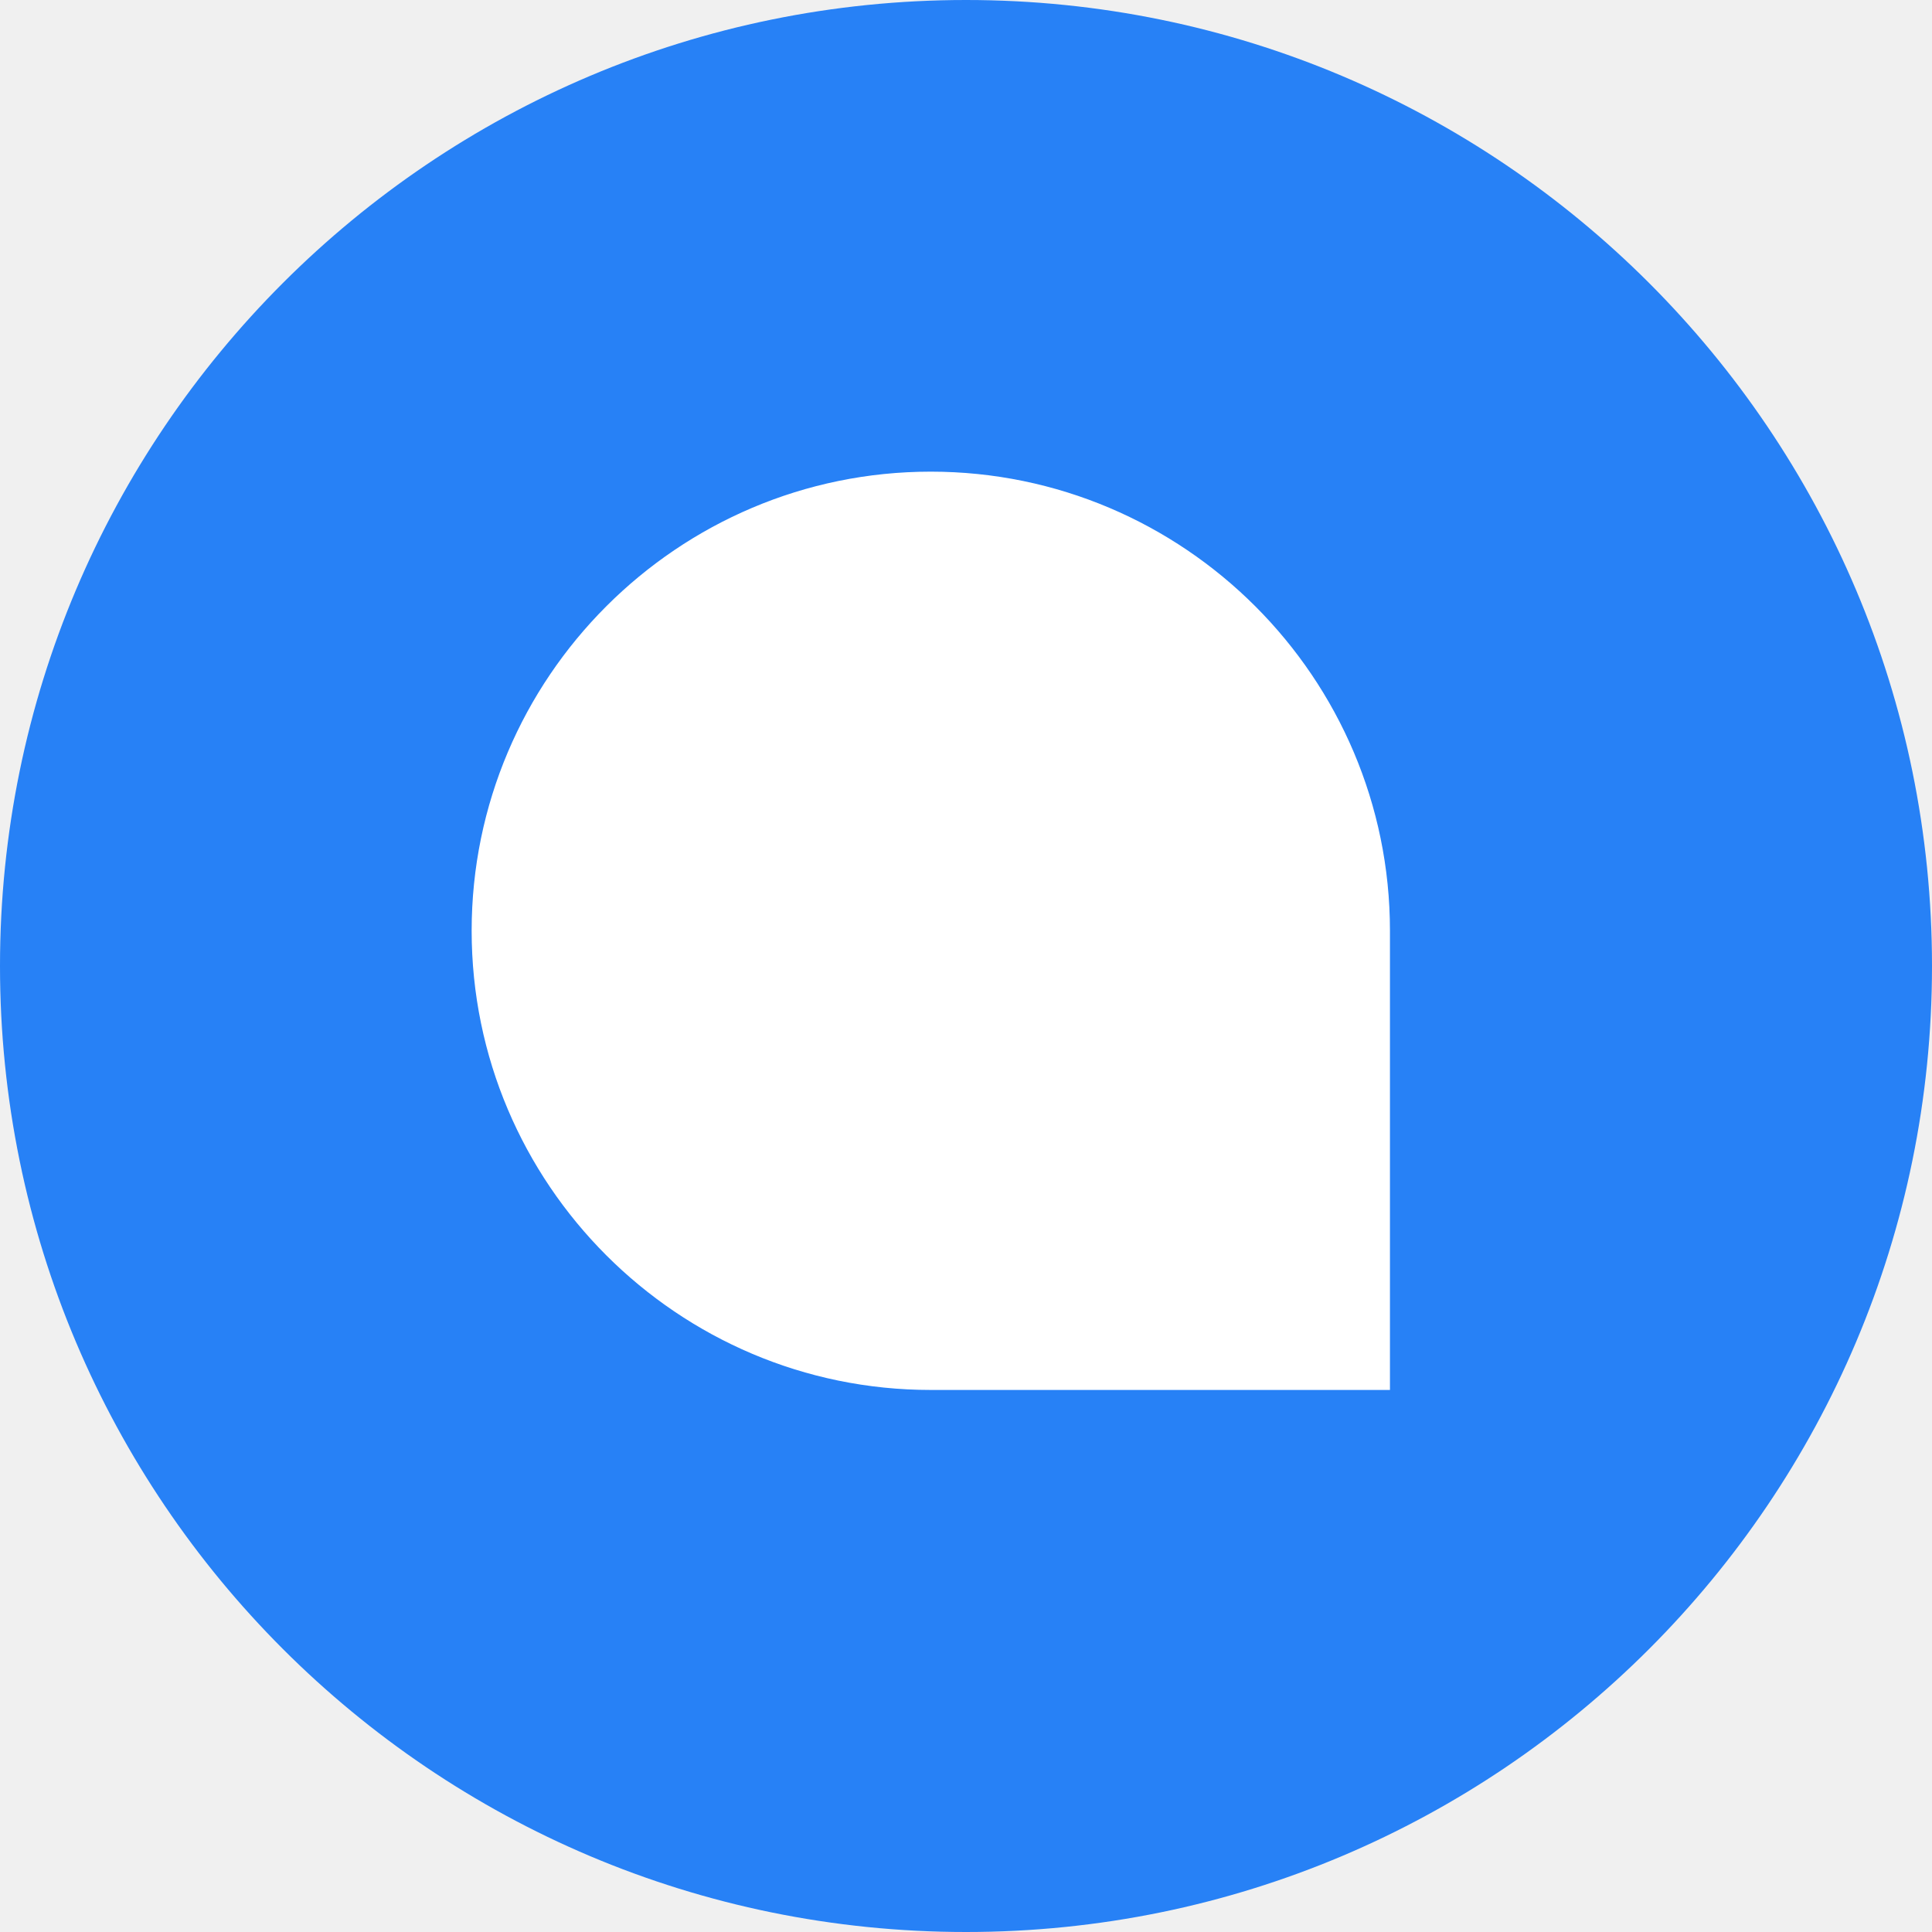
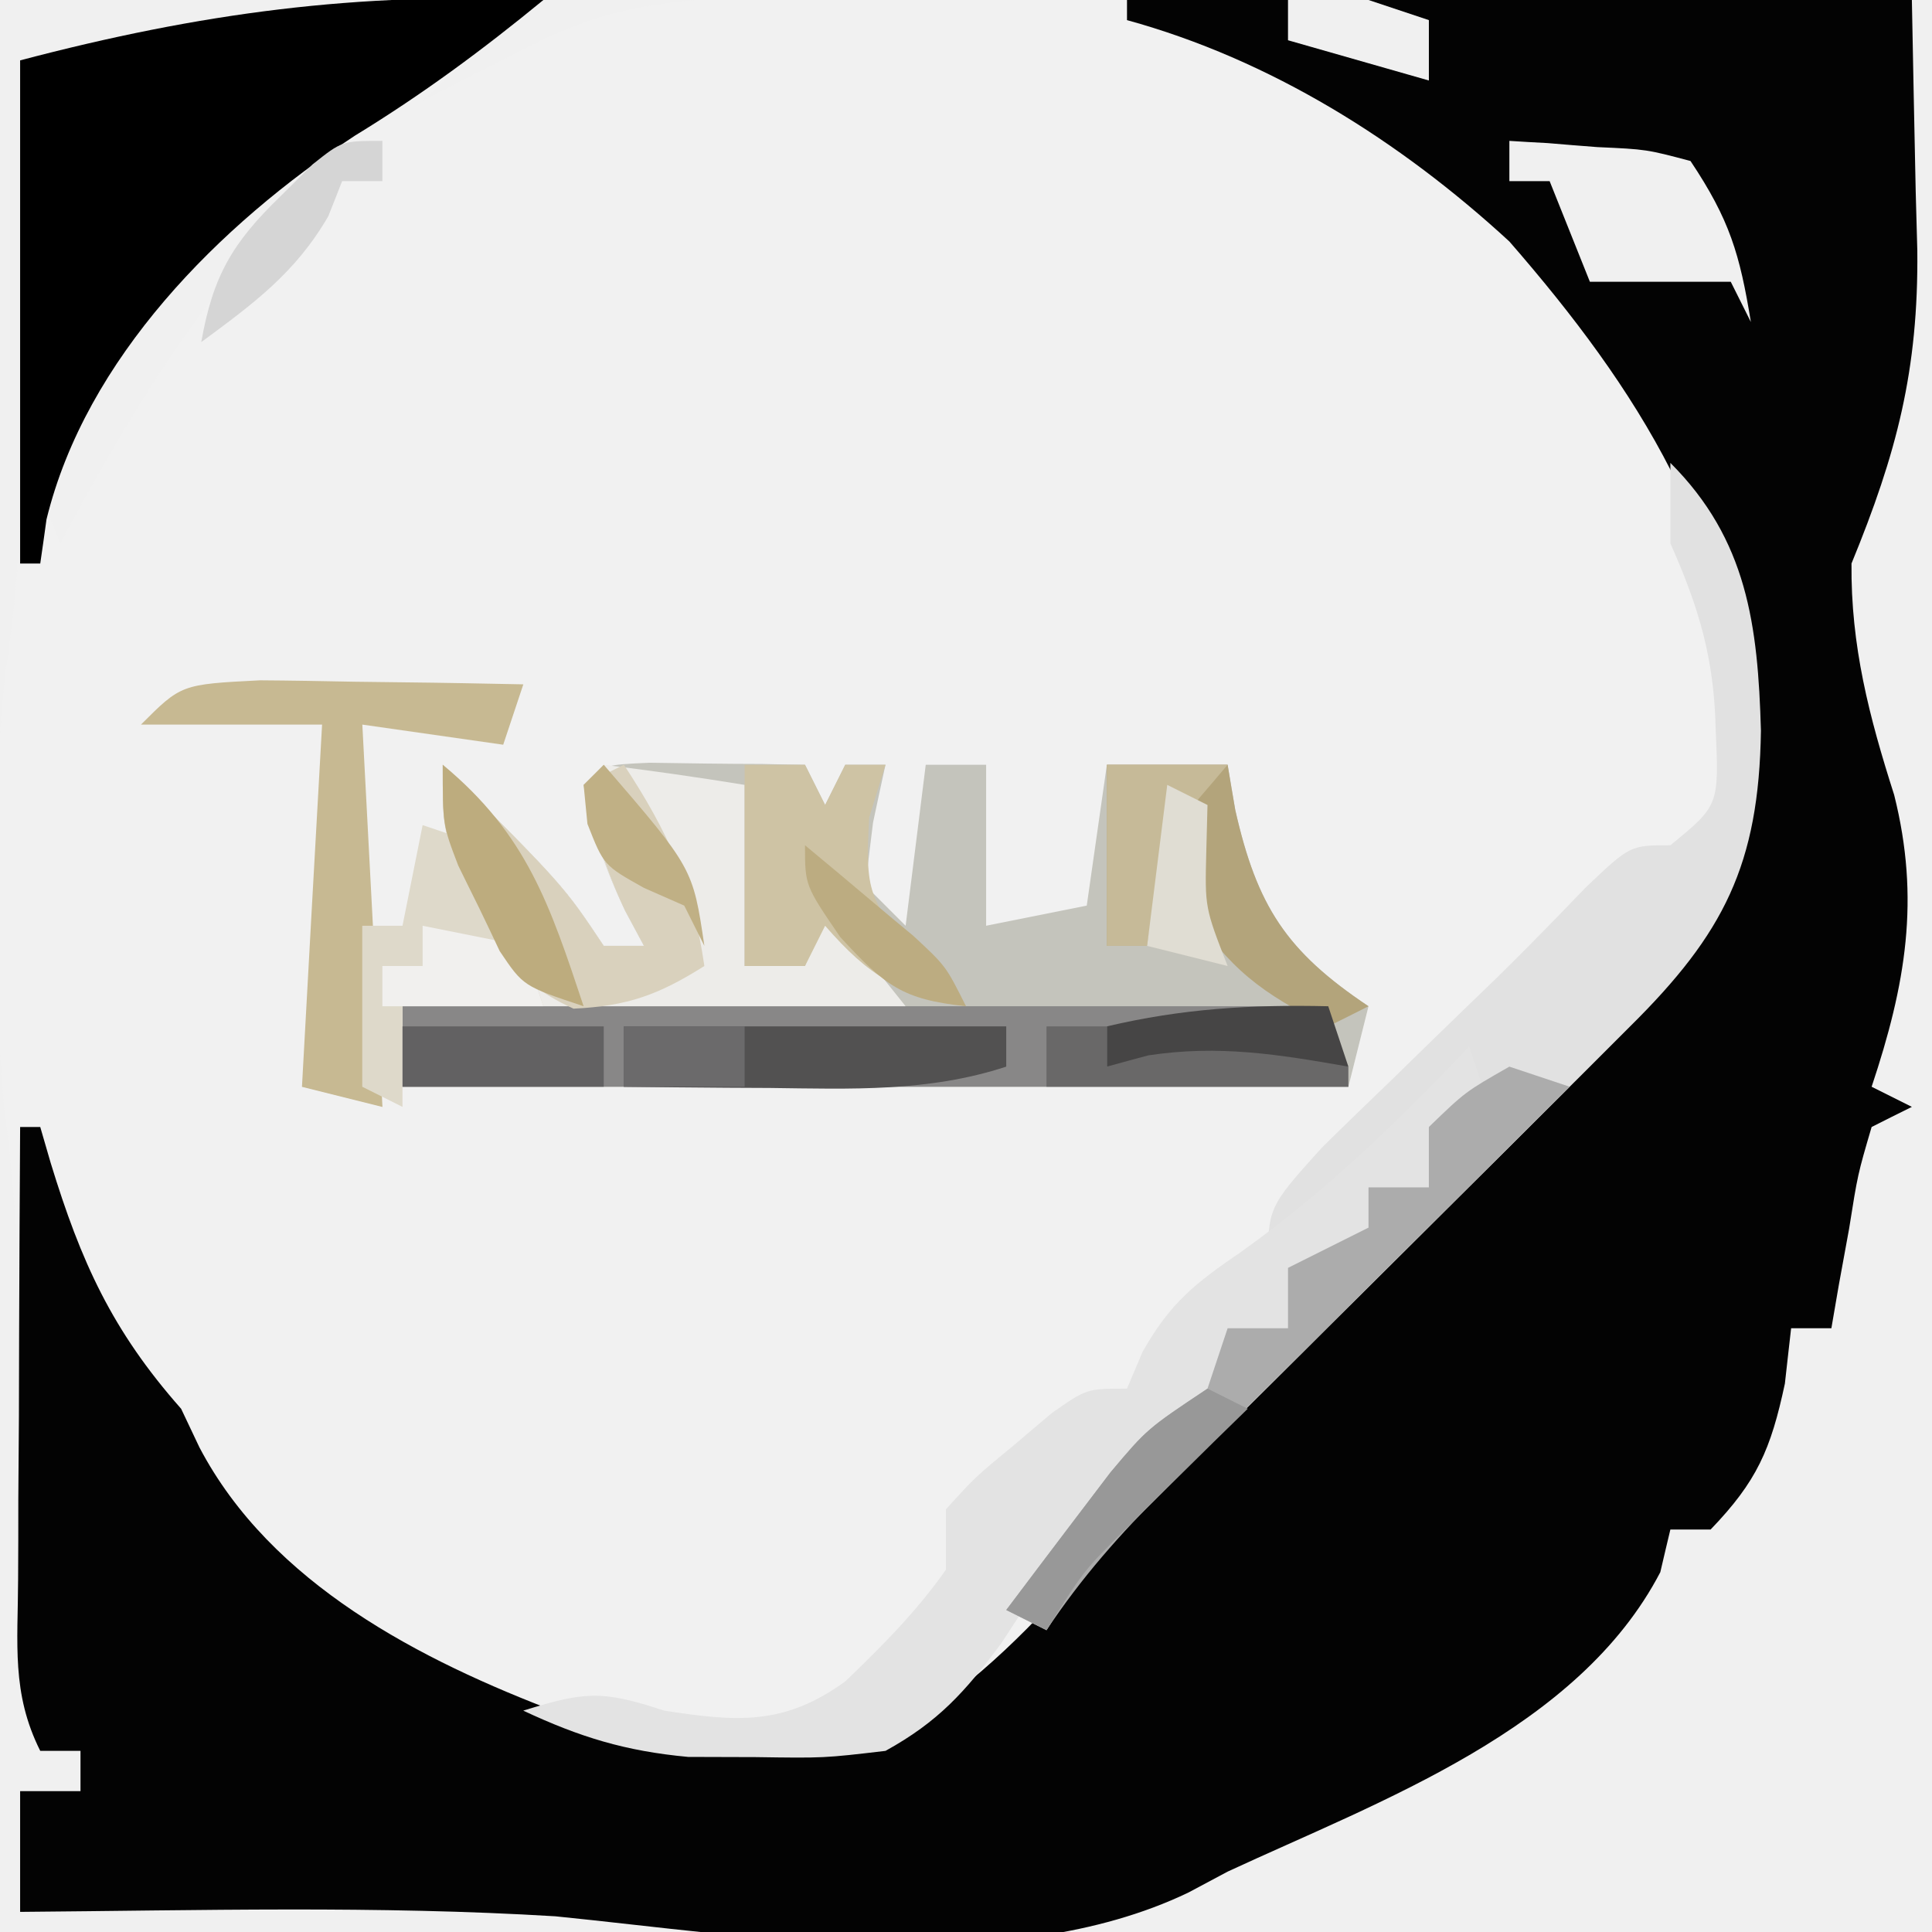
- <svg xmlns="http://www.w3.org/2000/svg" width="16" height="16" viewBox="0 0 16 16" fill="none">
-   <g clip-path="url(#woot-logo-clip-2342424e23u32098)">
-     <path d="M8 16C12.418 16 16 12.418 16 8C16 3.582 12.418 0 8 0C3.582 0 0 3.582 0 8C0 12.418 3.582 16 8 16Z" fill="#2781F6" />
-     <path d="M11.417 11.417H7.708C5.664 11.417 4 9.753 4 7.708C4 5.664 5.664 4 7.708 4C9.753 4 11.417 5.664 11.417 7.708V11.417Z" fill="white" stroke="white" stroke-width="0.188" />
-   </g>
-   <defs>
-     <clipPath id="woot-logo-clip-2342424e23u32098">
-       <rect width="16" height="16" fill="white" />
-     </clipPath>
-   </defs>
+ <svg xmlns="http://www.w3.org/2000/svg" version="1.1" width="96" height="96">
+   <path d="M0 0 C-1.21 0.96 -1.21 0.96 -2.44 1.94 C-4.28 3.41 -4.28 3.41 -6 5 C-5.46 4.72 -4.91 4.45 -4.36 4.16 C-3.64 3.8 -2.92 3.44 -2.19 3.06 C-1.48 2.7 -0.77 2.34 -0.04 1.97 C4.14 -0.02 7.76 -0.13 12.29 -0.1 C13.35 -0.1 13.35 -0.1 14.43 -0.09 C16.68 -0.09 18.94 -0.08 21.19 -0.06 C22.72 -0.06 24.24 -0.05 25.77 -0.05 C29.51 -0.04 33.26 -0.02 37 0 C37 0.66 37 1.32 37 2 C39.31 2.66 41.62 3.32 44 4 C44 3.01 44 2.02 44 1 C43.01 0.67 42.02 0.34 41 0 C49.91 0 58.82 0 68 0 C68.06 3.14 68.12 6.27 68.19 9.5 C68.23 10.96 68.23 10.96 68.27 12.44 C68.33 18.39 67.25 22.52 65 28 C64.96 32.09 65.88 35.62 67.12 39.5 C68.42 44.68 67.7 48.91 66 54 C66.66 54.33 67.32 54.66 68 55 C67.01 55.49 67.01 55.49 66 56 C65.31 58.35 65.31 58.35 64.88 61.06 C64.71 61.98 64.54 62.9 64.37 63.85 C64.19 64.91 64.19 64.91 64 66 C63.34 66 62.68 66 62 66 C61.9 66.91 61.79 67.81 61.69 68.75 C60.99 72.03 60.3 73.61 58 76 C57.34 76 56.68 76 56 76 C55.83 76.7 55.67 77.4 55.5 78.12 C51.42 85.95 41.63 89.46 34 93 C33.36 93.34 32.71 93.69 32.05 94.04 C22.98 98.39 10.32 96.19 0.6 95.22 C-8.24 94.68 -17.14 94.93 -26 95 C-26 93.02 -26 91.04 -26 89 C-25.01 89 -24.02 89 -23 89 C-23 88.34 -23 87.68 -23 87 C-23.66 87 -24.32 87 -25 87 C-26.25 84.51 -26.1 82.87 -26.06 80.09 C-26.05 79.1 -26.05 78.11 -26.04 77.09 C-26.01 75.01 -25.99 72.94 -25.96 70.87 C-25.92 65.55 -26.1 60.43 -26.77 55.16 C-27.17 51.4 -27.14 47.65 -27.12 43.88 C-27.13 43.12 -27.13 42.36 -27.14 41.57 C-27.13 38.22 -27.01 35.08 -26.5 31.75 C-25.76 26.19 -25.9 20.67 -25.94 15.06 C-25.94 13.9 -25.95 12.74 -25.95 11.54 C-25.96 8.7 -25.98 5.85 -26 3 C-17.15 0.64 -9.17 -0.41 0 0 Z M-12 7 C-17.04 11.64 -22.11 16.7 -25 23 C-24.75 25.22 -24.75 25.22 -24 27 C-23.58 26.21 -23.15 25.43 -22.71 24.62 C-19.13 18.19 -15.59 12.83 -10 8 C-10.66 7.67 -11.32 7.34 -12 7 Z M48 7 C48 7.66 48 8.32 48 9 C48.66 9 49.32 9 50 9 C50.66 10.65 51.32 12.3 52 14 C54.31 14 56.62 14 59 14 C59.33 14.66 59.66 15.32 60 16 C59.45 12.63 58.95 10.92 57 8 C54.81 7.42 54.81 7.42 52.38 7.31 C51.56 7.25 50.74 7.18 49.9 7.11 C49.27 7.08 48.65 7.04 48 7 Z " fill="#F1F1F1" transform="translate(27,0)" />
+   <path d="M0 0 C2.64 0 5.28 0 8 0 C8 0.66 8 1.32 8 2 C10.31 2.66 12.62 3.32 15 4 C15 3.01 15 2.02 15 1 C14.01 0.67 13.02 0.34 12 0 C20.91 0 29.82 0 39 0 C39.06 3.14 39.12 6.27 39.19 9.5 C39.23 10.96 39.23 10.96 39.27 12.44 C39.33 18.39 38.25 22.52 36 28 C35.96 32.09 36.88 35.62 38.12 39.5 C39.42 44.68 38.7 48.91 37 54 C37.66 54.33 38.32 54.66 39 55 C38.01 55.49 38.01 55.49 37 56 C36.31 58.35 36.31 58.35 35.88 61.06 C35.71 61.98 35.54 62.9 35.37 63.85 C35.19 64.91 35.19 64.91 35 66 C34.34 66 33.68 66 33 66 C32.9 66.91 32.79 67.81 32.69 68.75 C31.99 72.03 31.3 73.61 29 76 C28.34 76 27.68 76 27 76 C26.83 76.7 26.67 77.4 26.5 78.12 C22.42 85.95 12.63 89.46 5 93 C4.36 93.34 3.71 93.69 3.05 94.04 C-6.02 98.39 -18.68 96.19 -28.4 95.22 C-37.24 94.68 -46.14 94.93 -55 95 C-55 93.02 -55 91.04 -55 89 C-54.01 89 -53.02 89 -52 89 C-52 88.34 -52 87.68 -52 87 C-52.66 87 -53.32 87 -54 87 C-55.44 84.13 -55.11 81.66 -55.1 78.46 C-55.09 77.16 -55.09 75.86 -55.09 74.52 C-55.08 73.14 -55.07 71.76 -55.06 70.38 C-55.06 68.99 -55.05 67.6 -55.05 66.21 C-55.04 62.81 -55.02 59.4 -55 56 C-54.67 56 -54.34 56 -54 56 C-53.83 56.59 -53.66 57.18 -53.48 57.79 C-51.98 62.69 -50.44 66.11 -47 70 C-46.7 70.63 -46.4 71.27 -46.09 71.92 C-42.53 78.7 -35.11 82.5 -28.22 85.11 C-22.07 86.81 -15.61 87.65 -9.65 84.93 C-6.23 82.52 -3.54 79.53 -0.84 76.36 C3.27 71.62 7.67 67.22 12.12 62.81 C12.91 62.03 13.7 61.25 14.5 60.45 C16.67 58.3 18.83 56.15 21 54 C28.36 46.71 28.36 46.71 30.56 36.75 C30.24 26.9 25.35 19.29 19 12 C13.57 7 7.13 2.96 0 1 C0 0.67 0 0.34 0 0 Z M19 7 C19 7.66 19 8.32 19 9 C19.66 9 20.32 9 21 9 C21.66 10.65 22.32 12.3 23 14 C25.31 14 27.62 14 30 14 C30.33 14.66 30.66 15.32 31 16 C30.45 12.63 29.95 10.92 28 8 C25.81 7.42 25.81 7.42 23.38 7.31 C22.56 7.25 21.74 7.18 20.9 7.11 C20.27 7.08 19.65 7.04 19 7 Z " fill="#030303" transform="translate(56,0)" />
+   <path d="M0 0 C6 6 6 6 8 9 C8.66 9 9.32 9 10 9 C9.69 8.42 9.38 7.84 9.06 7.25 C8.07 5.14 7.4 3.29 7 1 C8 0 8 0 10.29 -0.1 C11.66 -0.08 11.66 -0.08 13.06 -0.06 C13.98 -0.05 14.9 -0.04 15.85 -0.04 C16.56 -0.02 17.27 -0.01 18 0 C18.33 0.66 18.66 1.32 19 2 C19.33 1.34 19.66 0.68 20 0 C20.66 0 21.32 0 22 0 C21.69 1.42 21.69 1.42 21.38 2.88 C21.25 3.91 21.13 4.94 21 6 C21.66 6.66 22.32 7.32 23 8 C23.33 5.36 23.66 2.72 24 0 C24.99 0 25.98 0 27 0 C27 2.64 27 5.28 27 8 C28.65 7.67 30.3 7.34 32 7 C32.33 4.69 32.66 2.38 33 0 C34.98 0 36.96 0 39 0 C39.12 0.74 39.25 1.48 39.38 2.25 C40.46 7.02 41.91 9.27 46 12 C45.67 13.32 45.34 14.64 45 16 C29.49 16 13.98 16 -2 16 C-2 14.68 -2 13.36 -2 12 C-0.02 11.67 1.96 11.34 4 11 C3.71 10.46 3.42 9.91 3.12 9.36 C2.75 8.64 2.38 7.92 2 7.19 C1.44 6.13 1.44 6.13 0.88 5.04 C0 3 0 3 0 0 Z " fill="#C4C4BC" transform="translate(22,38)" />
+   <path d="M0 0 C-3.02 2.48 -6.04 4.71 -9.38 6.75 C-16.1 11.17 -22.73 17.8 -24.69 25.81 C-24.79 26.53 -24.89 27.26 -25 28 C-25.33 28 -25.66 28 -26 28 C-26 19.75 -26 11.5 -26 3 C-17.08 0.65 -9.22 -0.41 0 0 Z " fill="#000000" transform="translate(27,0)" />
+   <path d="M0 0 C3.82 3.82 4.35 8.06 4.5 13.31 C4.4 19.97 2.65 23.4 -2 28 C-2.75 28.75 -3.51 29.51 -4.29 30.29 C-6.93 32.93 -9.58 35.56 -12.23 38.2 C-13.71 39.67 -15.19 41.14 -16.67 42.61 C-17.69 43.63 -18.7 44.64 -19.72 45.65 C-21.21 47.12 -22.69 48.6 -24.17 50.07 C-25.05 50.94 -25.93 51.82 -26.83 52.72 C-29.12 55 -29.12 55 -31 58 C-31.66 57.67 -32.32 57.34 -33 57 C-31.9 55.54 -30.8 54.08 -29.69 52.62 C-28.77 51.41 -28.77 51.41 -27.82 50.16 C-26 48 -26 48 -23 46 C-22.67 45.01 -22.34 44.02 -22 43 C-21.01 43 -20.02 43 -19 43 C-19 42.01 -19 41.02 -19 40 C-17.68 39.34 -16.36 38.68 -15 38 C-15 37.34 -15 36.68 -15 36 C-14.01 36 -13.02 36 -12 36 C-12 35.01 -12 34.02 -12 33 C-11.01 32.51 -11.01 32.51 -10 32 C-10.33 31.67 -10.66 31.34 -11 31 C-13.97 33.97 -16.94 36.94 -20 40 C-20 37 -20 37 -17.33 34.04 C-16.17 32.89 -14.99 31.76 -13.81 30.62 C-12.95 29.78 -12.95 29.78 -12.06 28.91 C-10.92 27.8 -9.77 26.69 -8.62 25.58 C-7.12 24.11 -5.66 22.61 -4.2 21.09 C-2 19 -2 19 0 19 C2.42 17.02 2.42 17.02 2.25 13.19 C2.17 9.71 1.42 7.19 0 4 C0 2.68 0 1.36 0 0 Z " fill="#E1E1E1" transform="translate(83,23)" />
+   <path d="M0 0 C15.18 0 30.36 0 46 0 C46.5 1.98 46.5 1.98 47 4 C31.49 4 15.98 4 0 4 C0 2.68 0 1.36 0 0 Z " fill="#888787" transform="translate(20,50)" />
+   <path d="M0 0 C0.5 1.48 0.5 1.48 1 3 C0.01 3.33 -0.98 3.66 -2 4 C-2 4.99 -2 5.98 -2 7 C-3.81 9.19 -3.81 9.19 -6 11 C-6.99 11 -7.98 11 -9 11 C-9 11.99 -9 12.98 -9 14 C-9.99 14 -10.98 14 -12 14 C-12.09 14.87 -12.09 14.87 -12.19 15.75 C-13 18 -13 18 -15.12 19.62 C-18.65 22.54 -20.77 25.85 -23.25 29.66 C-25.06 32.08 -26.36 33.54 -29 35 C-32.06 35.36 -32.06 35.36 -35.44 35.31 C-36.55 35.31 -37.66 35.3 -38.81 35.3 C-41.93 35.01 -44.18 34.32 -47 33 C-43.99 32.07 -43.13 31.96 -40 33 C-36.38 33.56 -34.03 33.75 -30.99 31.54 C-29.14 29.76 -27.48 28.1 -26 26 C-26 25.01 -26 24.02 -26 23 C-24.54 21.39 -24.54 21.39 -22.62 19.81 C-22 19.28 -21.37 18.75 -20.73 18.21 C-19 17 -19 17 -17 17 C-16.75 16.4 -16.49 15.8 -16.23 15.18 C-14.85 12.73 -13.61 11.76 -11.31 10.19 C-7.1 7.18 -3.55 3.75 0 0 Z " fill="#E3E3E3" transform="translate(73,52)" />
+   <path d="M0 0 C6 6 6 6 8 9 C8.66 9 9.32 9 10 9 C9.69 8.42 9.38 7.84 9.06 7.25 C8.07 5.14 7.4 3.29 7 1 C7.33 0.67 7.66 0.34 8 0 C10.34 0.29 12.67 0.62 15 1 C15 3.97 15 6.94 15 10 C15.99 10 16.98 10 18 10 C18.33 9.01 18.66 8.02 19 7 C20.32 8.65 21.64 10.3 23 12 C17.06 12 11.12 12 5 12 C0 3.38 0 3.38 0 0 Z " fill="#EDECE9" transform="translate(22,38)" />
+   <path d="M0 0 C1.57 0.01 3.14 0.04 4.71 0.07 C5.51 0.08 6.31 0.09 7.14 0.1 C9.12 0.12 11.1 0.16 13.09 0.2 C12.76 1.19 12.43 2.18 12.09 3.2 C9.78 2.87 7.47 2.54 5.09 2.2 C5.42 8.47 5.75 14.74 6.09 21.2 C4.77 20.87 3.45 20.54 2.09 20.2 C2.58 11.29 2.58 11.29 3.09 2.2 C0.12 2.2 -2.85 2.2 -5.91 2.2 C-3.91 0.2 -3.91 0.2 0 0 Z " fill="#C7B992" transform="translate(12.91406,33.80469)" />
+   <path d="M0 0 C0.99 0.33 1.98 0.66 3 1 C2.28 1.71 1.57 2.42 0.83 3.16 C-1.83 5.8 -4.49 8.44 -7.14 11.09 C-8.29 12.23 -9.44 13.38 -10.6 14.52 C-12.25 16.16 -13.9 17.81 -15.55 19.46 C-16.07 19.97 -16.58 20.48 -17.11 21 C-19.36 23.25 -21.23 25.35 -23 28 C-23.66 27.67 -24.32 27.34 -25 27 C-23.9 25.54 -22.8 24.08 -21.69 22.62 C-21.07 21.81 -20.46 21 -19.82 20.16 C-18 18 -18 18 -15 16 C-14.67 15.01 -14.34 14.02 -14 13 C-13.01 13 -12.02 13 -11 13 C-11 12.01 -11 11.02 -11 10 C-9.68 9.34 -8.36 8.68 -7 8 C-7 7.34 -7 6.68 -7 6 C-6.01 6 -5.02 6 -4 6 C-4 5.01 -4 4.02 -4 3 C-2.19 1.25 -2.19 1.25 0 0 Z " fill="#ACACAC" transform="translate(75,53)" />
+   <path d="M0 0 C6 6 6 6 8 9 C8.66 9 9.32 9 10 9 C9.69 8.42 9.38 7.84 9.06 7.25 C8.07 5.16 7.48 3.25 7 1 C7.66 0.67 8.32 0.34 9 0 C11.19 3.33 12.43 6.04 13 10 C10.73 11.43 9.2 11.99 6.5 12.12 C3.03 10.56 2.27 8.37 0.7 5.01 C0 3 0 3 0 0 Z " fill="#D9D1BD" transform="translate(22,38)" />
+   <path d="M0 0 C0.99 0 1.98 0 3 0 C3.33 0.66 3.66 1.32 4 2 C4.33 1.34 4.66 0.68 5 0 C5.66 0 6.32 0 7 0 C6.73 0.87 6.46 1.73 6.19 2.62 C5.98 6.33 6.18 6.71 8.44 9.38 C9.28 10.24 10.13 11.11 11 12 C7.73 11.44 6.17 10.5 4 8 C3.67 8.66 3.34 9.32 3 10 C2.01 10 1.02 10 0 10 C0 6.7 0 3.4 0 0 Z " fill="#CEC3A4" transform="translate(37,38)" />
+   <path d="M0 0 C3 1 3 1 3.95 2.85 C4.31 3.94 4.31 3.94 4.69 5.06 C5.06 6.16 5.06 6.16 5.45 7.29 C5.63 7.85 5.81 8.42 6 9 C3.69 9 1.38 9 -1 9 C-1 10.65 -1 12.3 -1 14 C-1.66 13.67 -2.32 13.34 -3 13 C-3 10.36 -3 7.72 -3 5 C-2.34 5 -1.68 5 -1 5 C-0.67 3.35 -0.34 1.7 0 0 Z " fill="#DED9CA" transform="translate(21,41)" />
+   <path d="M0 0 C1.98 0 3.96 0 6 0 C6.12 0.74 6.25 1.48 6.38 2.25 C7.46 7.02 8.91 9.27 13 12 C12.01 12.5 12.01 12.5 11 13 C7.63 11.32 6.12 10.18 4 7 C3.88 4.31 3.88 4.31 4 2 C3.34 4.31 2.68 6.62 2 9 C1.34 9 0.68 9 0 9 C0 6.03 0 3.06 0 0 Z " fill="#B3A47B" transform="translate(55,38)" />
+   <path d="M0 0 C6.27 0 12.54 0 19 0 C19 0.66 19 1.32 19 2 C15.13 3.27 11.27 3.11 7.25 3.06 C6.55 3.06 5.86 3.05 5.14 3.05 C3.42 3.04 1.71 3.02 0 3 C0 2.01 0 1.02 0 0 Z " fill="#525151" transform="translate(31,51)" />
+   <path d="M0 0 C3.3 0 6.6 0 10 0 C10 0.99 10 1.98 10 3 C6.7 3 3.4 3 0 3 C0 2.01 0 1.02 0 0 Z " fill="#626162" transform="translate(20,51)" />
+   <path d="M0 0 C0.33 0.99 0.66 1.98 1 3 C-2.96 3 -6.92 3 -11 3 C-11 2.34 -11 1.68 -11 1 C-7.27 0.12 -3.83 -0.09 0 0 Z " fill="#464545" transform="translate(66,50)" />
+   <path d="M0 0 C0.66 0.33 1.32 0.66 2 1 C1.17 1.81 1.17 1.81 0.32 2.64 C-0.77 3.72 -0.77 3.72 -1.88 4.81 C-2.59 5.52 -3.31 6.23 -4.05 6.96 C-6.15 9.04 -6.15 9.04 -8 12 C-8.66 11.67 -9.32 11.34 -10 11 C-8.9 9.54 -7.8 8.08 -6.69 6.62 C-6.07 5.81 -5.46 5 -4.82 4.16 C-3 2 -3 2 0 0 Z " fill="#989898" transform="translate(60,69)" />
+   <path d="M0 0 C1.98 0 3.96 0 6 0 C5.29 0.84 5.29 0.84 4.56 1.69 C2.88 4.18 2.41 6.04 2 9 C1.34 9 0.68 9 0 9 C0 6.03 0 3.06 0 0 Z " fill="#C6BA98" transform="translate(55,38)" />
+   <path d="M0 0 C0 0.66 0 1.32 0 2 C-0.66 2 -1.32 2 -2 2 C-2.23 2.58 -2.45 3.16 -2.69 3.75 C-4.33 6.57 -6.4 8.08 -9 10 C-8.42 6.71 -7.45 5.06 -5.06 2.75 C-4.54 2.23 -4.01 1.71 -3.47 1.17 C-2 0 -2 0 0 0 Z " fill="#D5D5D5" transform="translate(19,7)" />
+   <path d="M0 0 C1.65 0.33 3.3 0.66 5 1 C5.33 1.99 5.66 2.98 6 4 C3.36 4 0.72 4 -2 4 C-2 3.34 -2 2.68 -2 2 C-1.34 2 -0.68 2 0 2 C0 1.34 0 0.68 0 0 Z " fill="#F1F0EE" transform="translate(21,46)" />
+   <path d="M0 0 C0.99 0 1.98 0 3 0 C3 0.66 3 1.32 3 2 C3.68 1.81 4.36 1.63 5.06 1.44 C8.57 0.91 11.52 1.39 15 2 C15 2.33 15 2.66 15 3 C10.05 3 5.1 3 0 3 C0 2.01 0 1.02 0 0 Z " fill="#696868" transform="translate(52,51)" />
+   <path d="M0 0 C4.18 3.46 5.33 6.98 7 12 C4 11 4 11 2.83 9.26 C2.5 8.55 2.16 7.85 1.81 7.12 C1.47 6.43 1.12 5.73 0.77 5.01 C0 3 0 3 0 0 Z " fill="#BDAC7E" transform="translate(22,38)" />
+   <path d="M0 0 C0.66 0.33 1.32 0.66 2 1 C1.98 1.76 1.96 2.53 1.94 3.31 C1.87 6.1 1.87 6.1 3 9 C1.68 8.67 0.36 8.34 -1 8 C-0.67 5.36 -0.34 2.72 0 0 Z " fill="#E0DDD3" transform="translate(58,39)" />
+   <path d="M0 0 C1.15 0.95 2.29 1.91 3.44 2.88 C4.39 3.68 4.39 3.68 5.37 4.49 C7 6 7 6 8 8 C4.82 7.66 3.98 6.98 1.75 4.56 C0 2 0 2 0 0 Z " fill="#BCAC81" transform="translate(40,42)" />
+   <path d="M0 0 C4.43 5.14 4.43 5.14 5 9 C4.67 8.34 4.34 7.68 4 7 C3.34 6.71 2.68 6.42 2 6.12 C0 5 0 5 -0.81 2.94 C-0.87 2.3 -0.94 1.66 -1 1 C-0.67 0.67 -0.34 0.34 0 0 Z " fill="#C0B085" transform="translate(30,38)" />
+   <path d="M0 0 C1.98 0 3.96 0 6 0 C6 0.99 6 1.98 6 3 C4.02 3 2.04 3 0 3 C0 2.01 0 1.02 0 0 Z " fill="#6B6A6B" transform="translate(31,51)" />
+   <path d="M0 0 C4 1 4 1 4 1 Z " fill="#000000" transform="translate(1,0)" />
+   <path d="" fill="#000000" transform="translate(0,0)" />
+   <path d="" fill="#000000" transform="translate(0,0)" />
+   <path d="" fill="#000000" transform="translate(0,0)" />
+   <path d="" fill="#000000" transform="translate(0,0)" />
+   <path d="" fill="#000000" transform="translate(0,0)" />
</svg>
